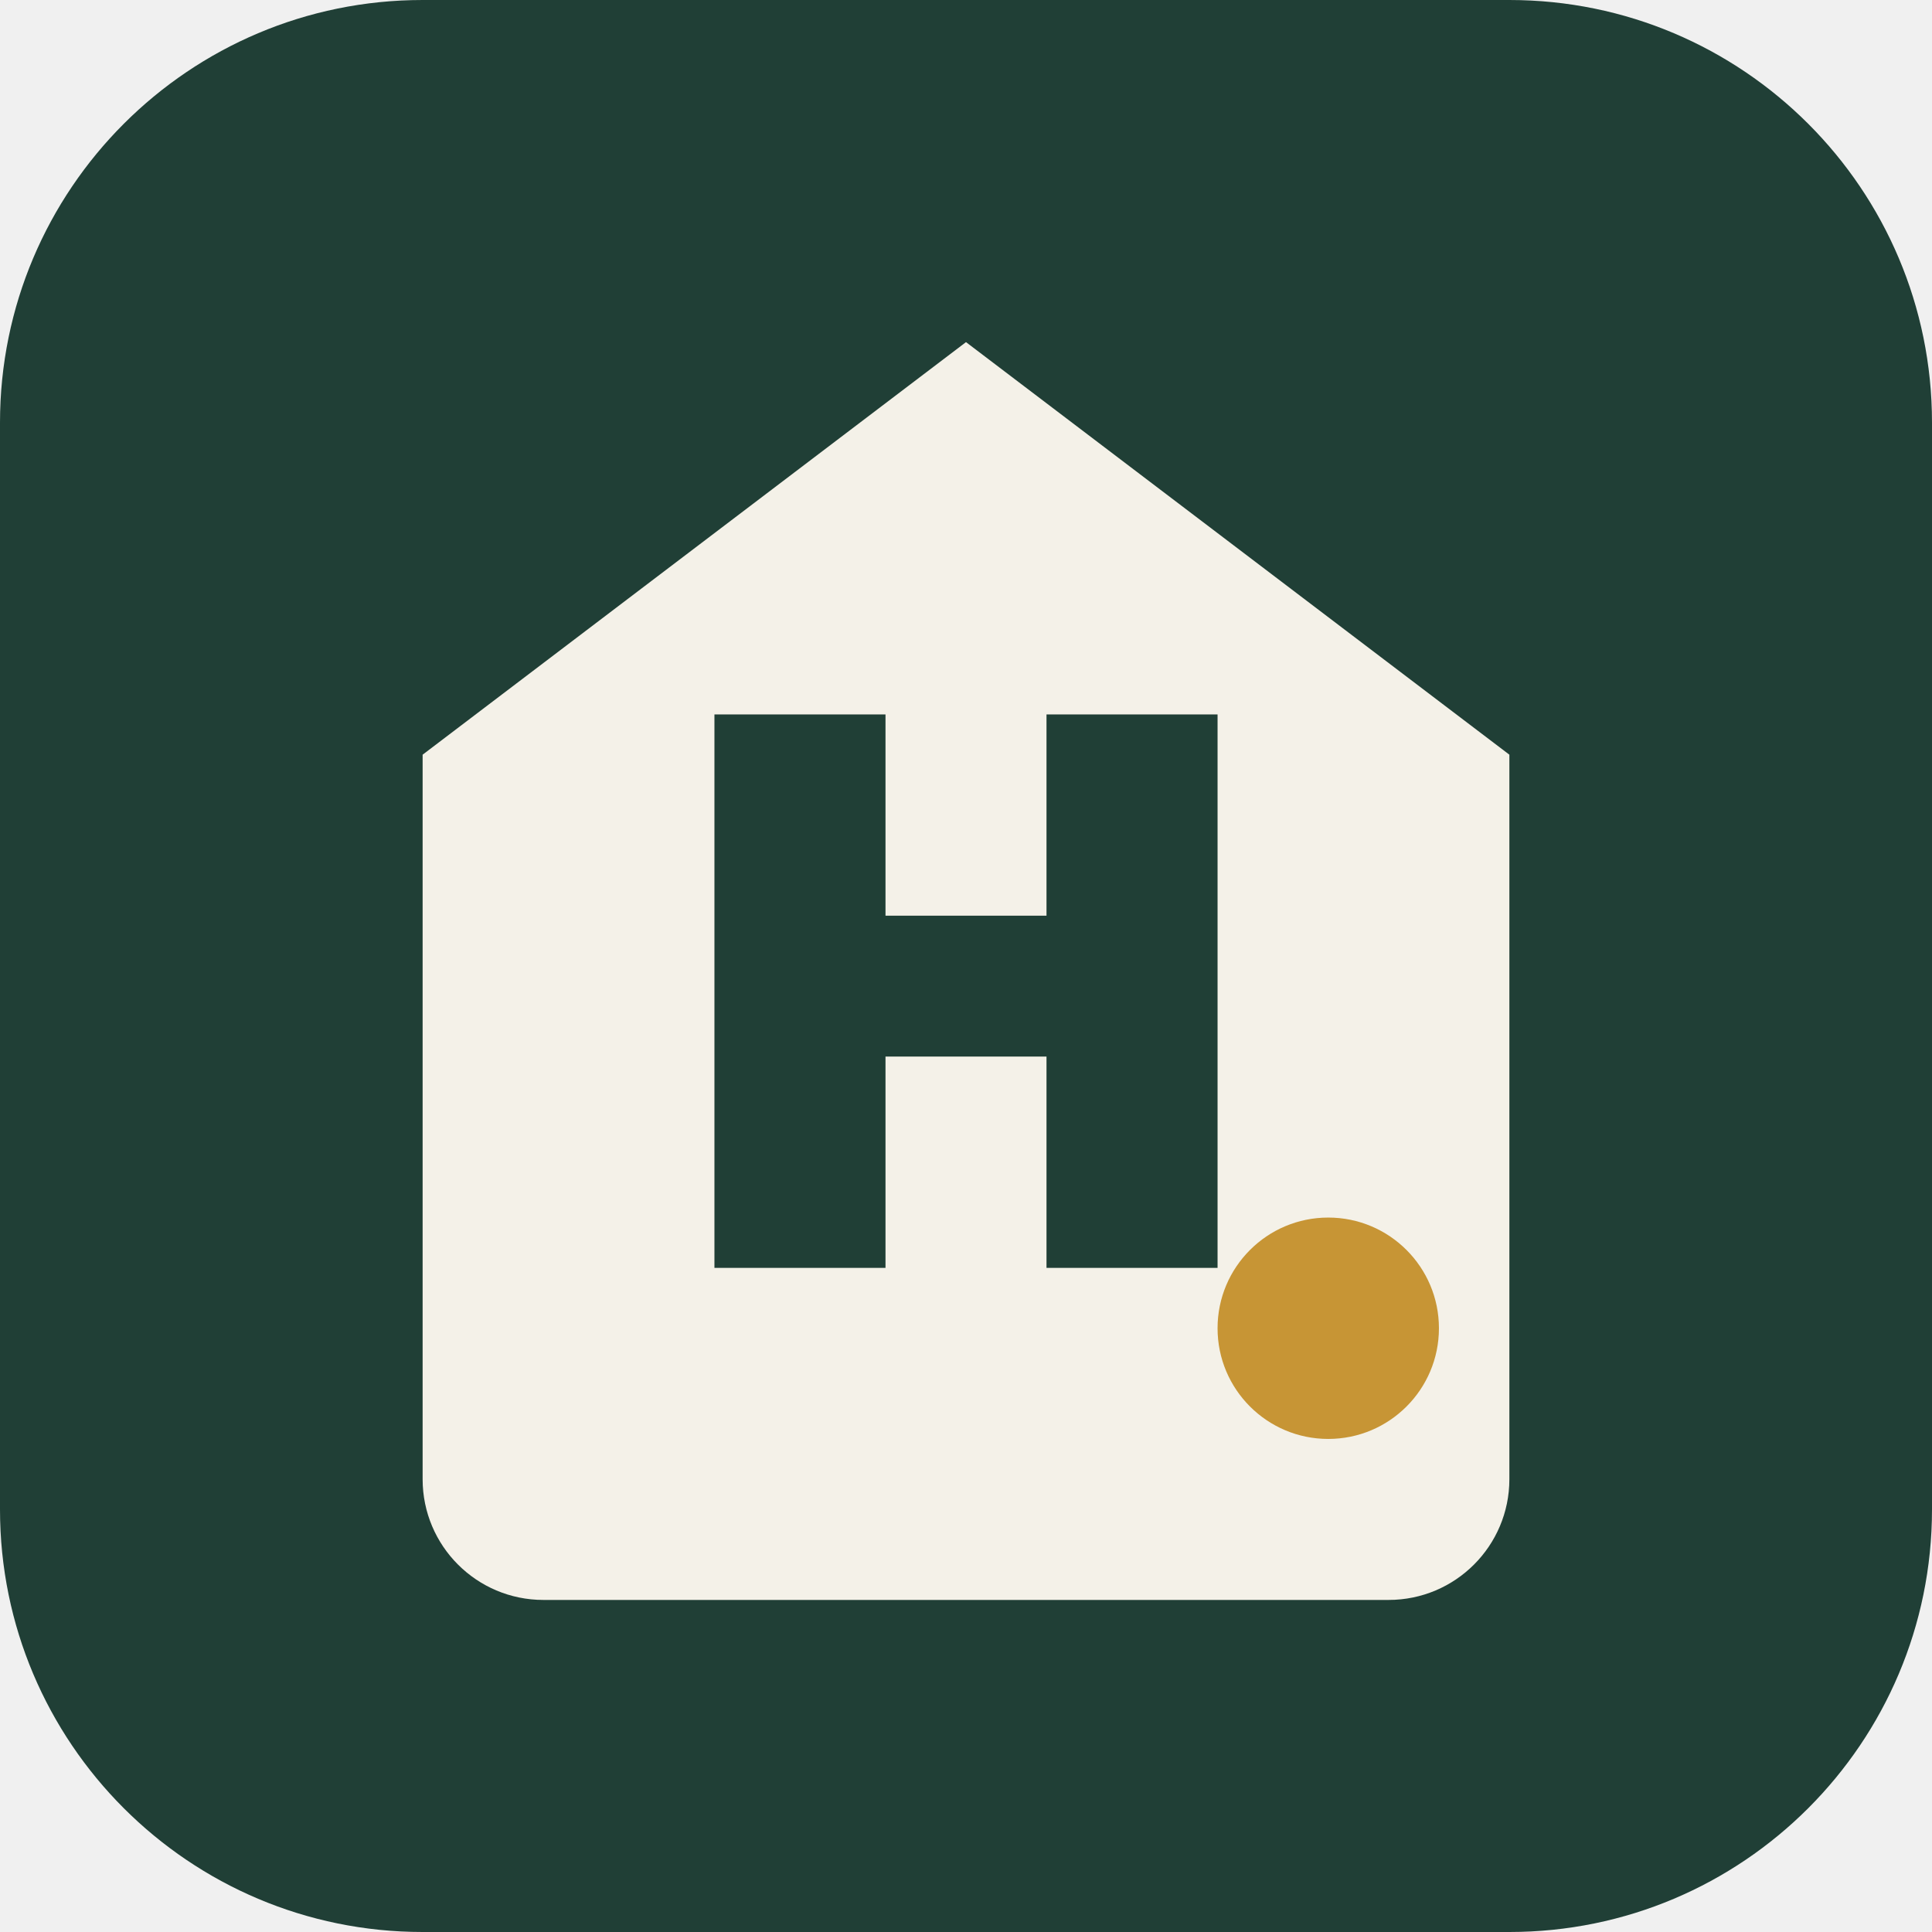
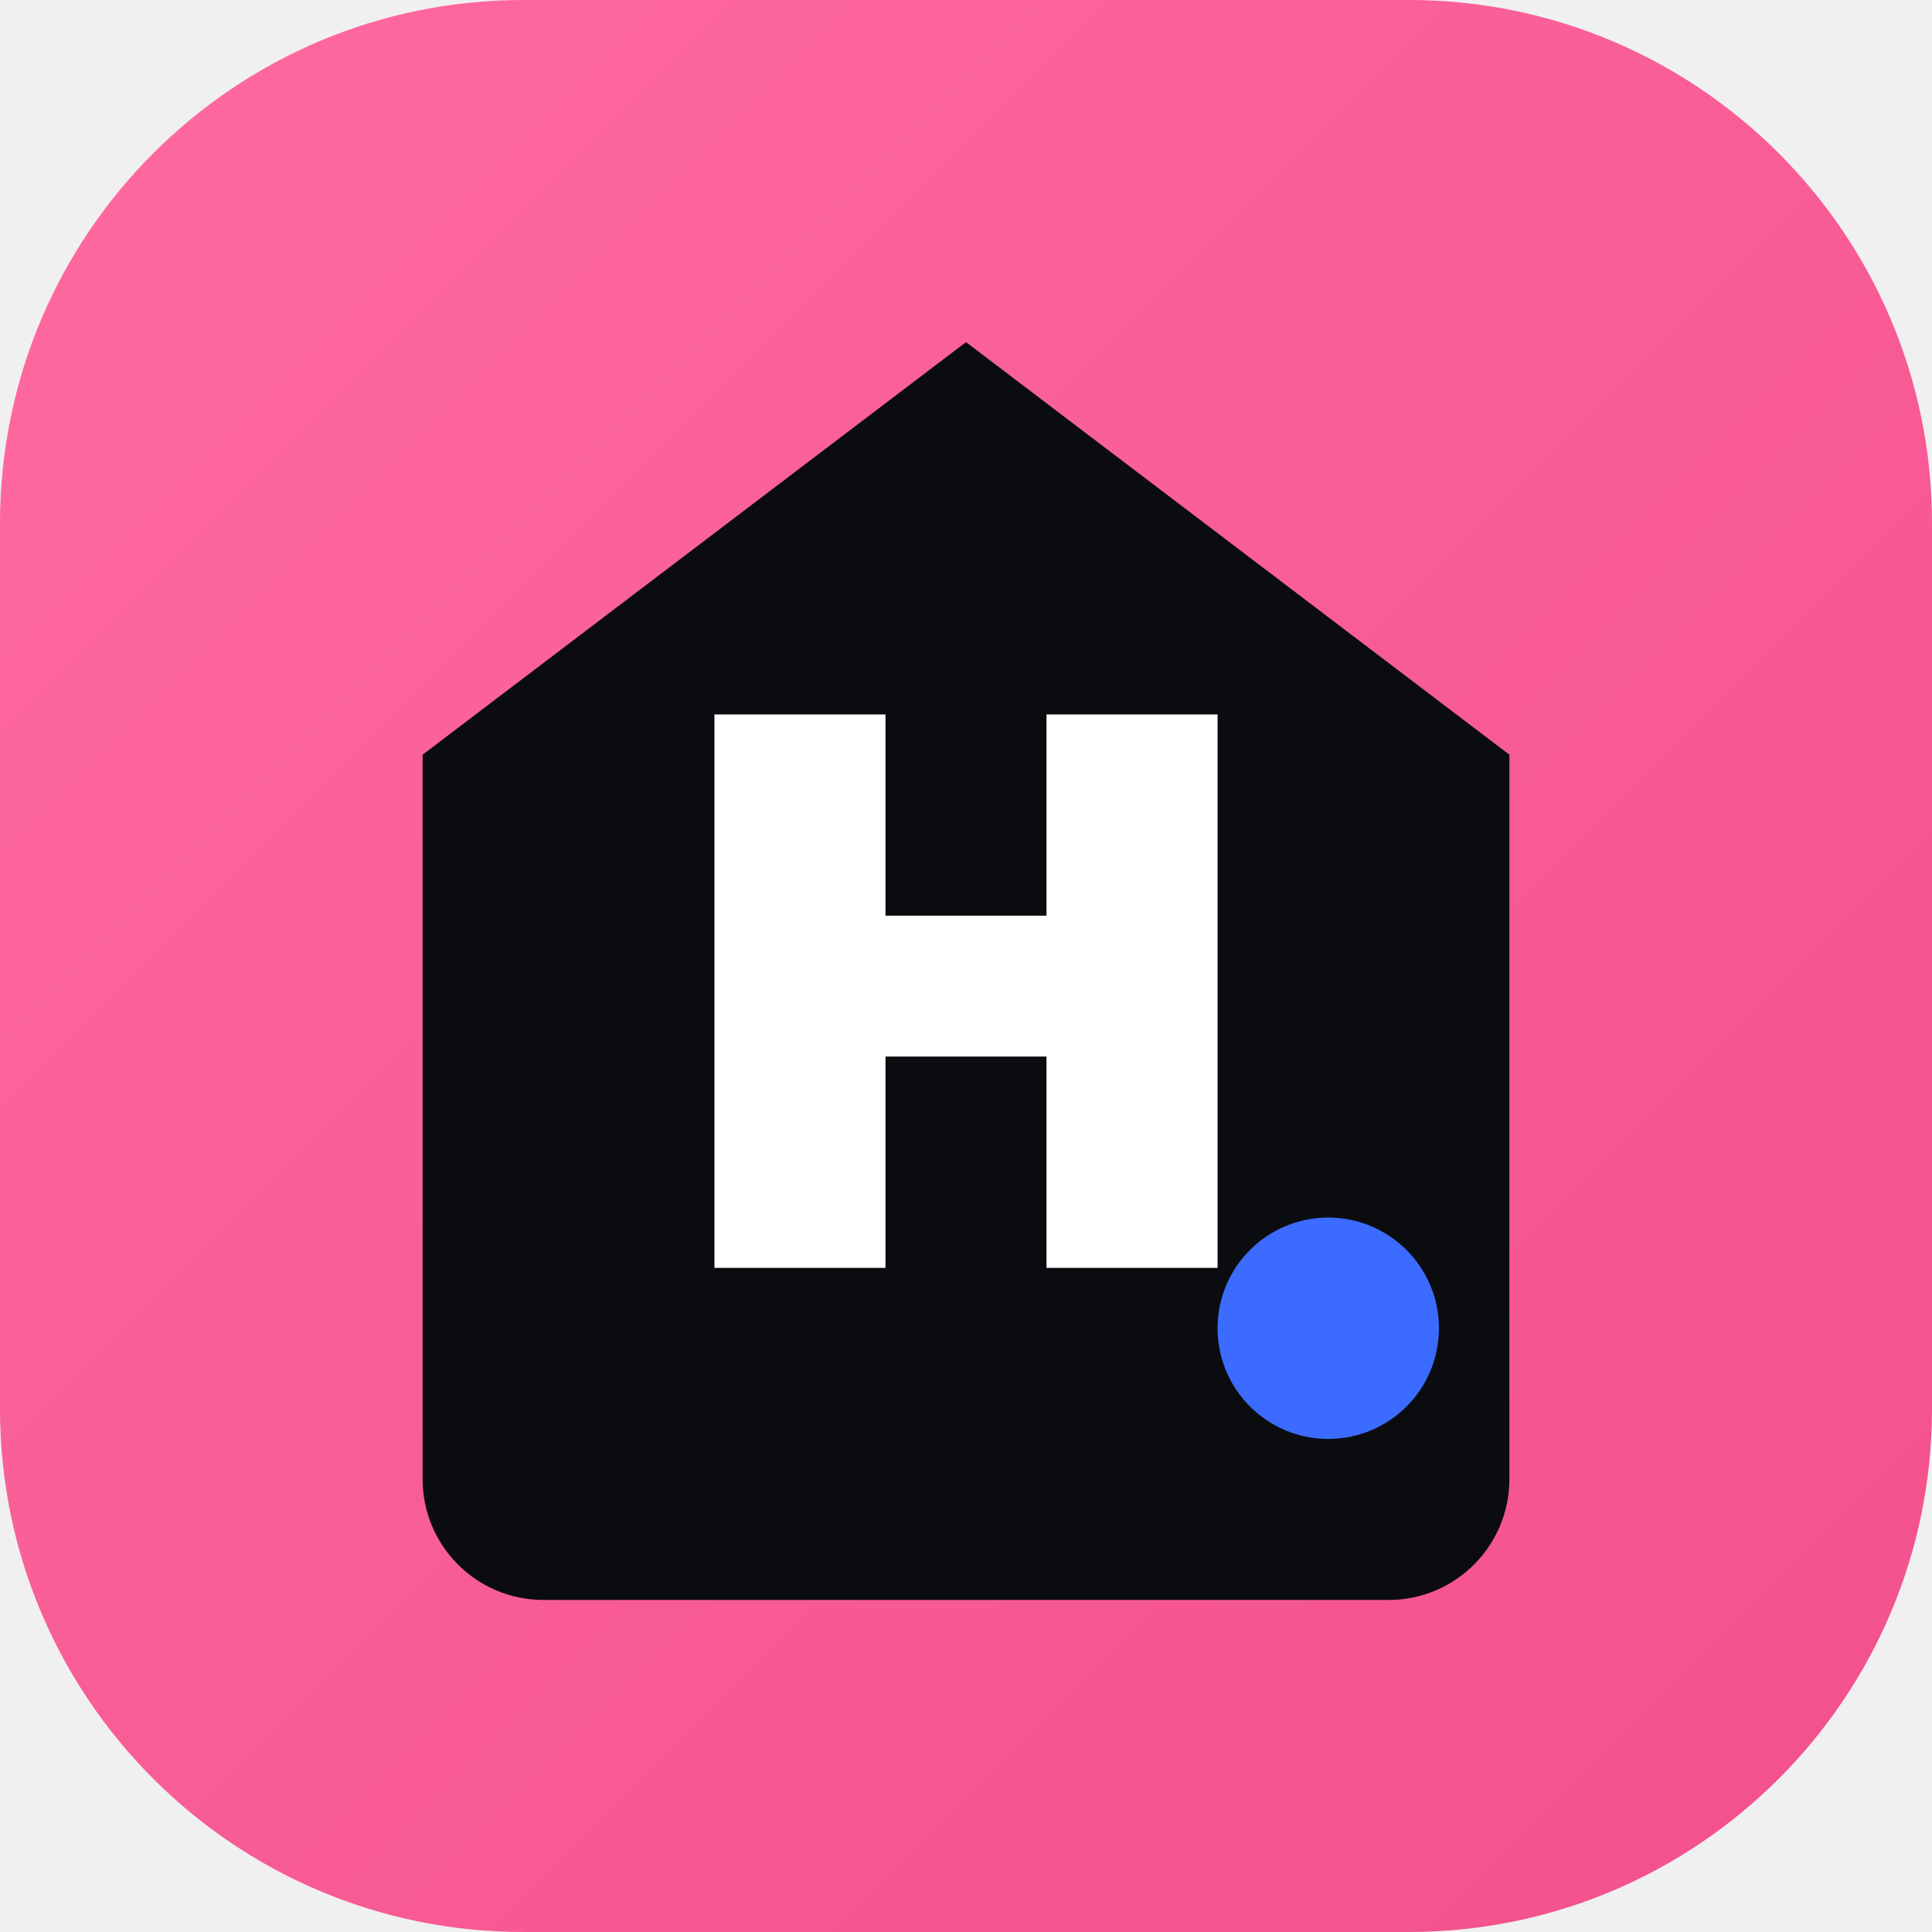
<svg xmlns="http://www.w3.org/2000/svg" viewBox="0 0 192 192">
-   <rect width="192" height="192" rx="42" fill="#203f36" />
-   <path d="M42 75 96 34l54 41v72a12 12 0 0 1-12 12H54a12 12 0 0 1-12-12V75Z" fill="#f4f1e8" />
-   <path d="M71 71h17v20h16V71h17v55h-17v-21H88v21H71V71Z" fill="#203f36" />
-   <circle cx="132" cy="132" r="11" fill="#c79535" />
+   <defs>
+     <linearGradient id="hh" x1="0" y1="0" x2="1" y2="1">
+       <stop offset="0" stop-color="#ff6aa0" />
+       <stop offset="1" stop-color="#f2508c" />
+     </linearGradient>
+   </defs>
+   <rect width="192" height="192" rx="52" fill="url(#hh)" />
+   <path d="M42 75 96 34l54 41v72a12 12 0 0 1-12 12H54a12 12 0 0 1-12-12V75Z" fill="#0b0c0f" />
+   <path d="M71 71h17v20h16V71h17v55h-17v-21H88v21H71V71Z" fill="#ffffff" />
+   <circle cx="132" cy="132" r="11" fill="#3b6bff" />
</svg>
